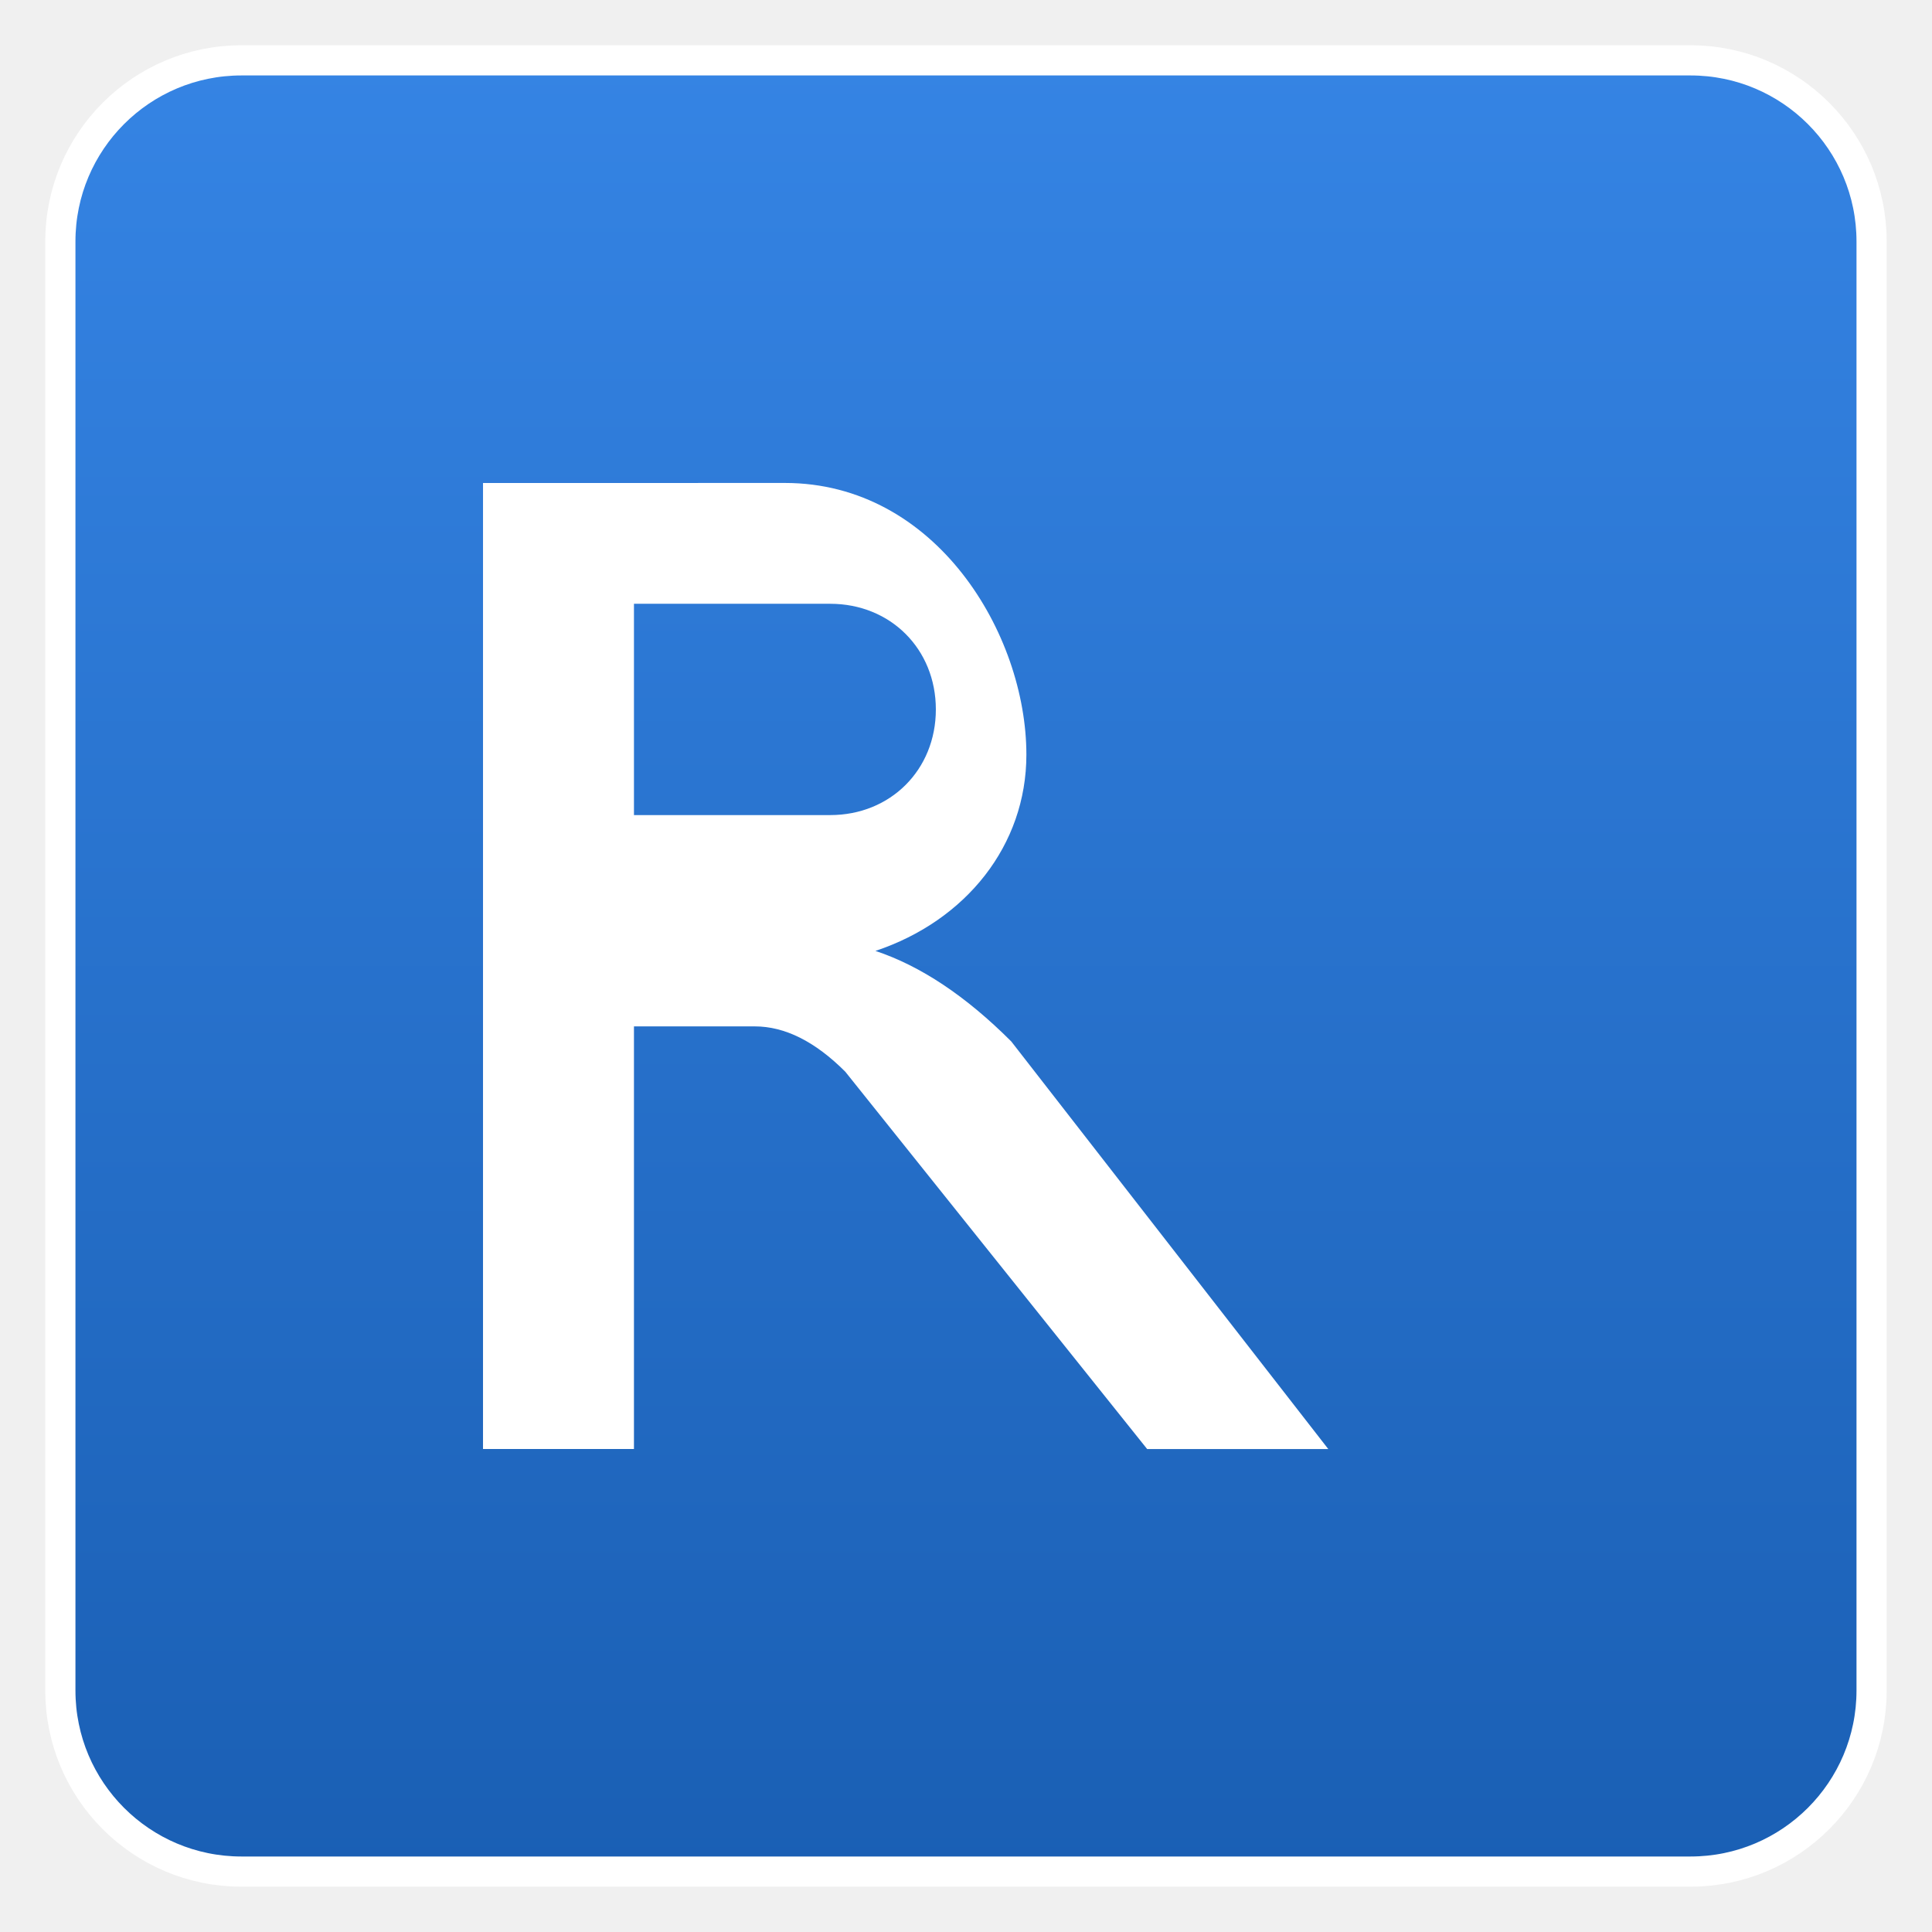
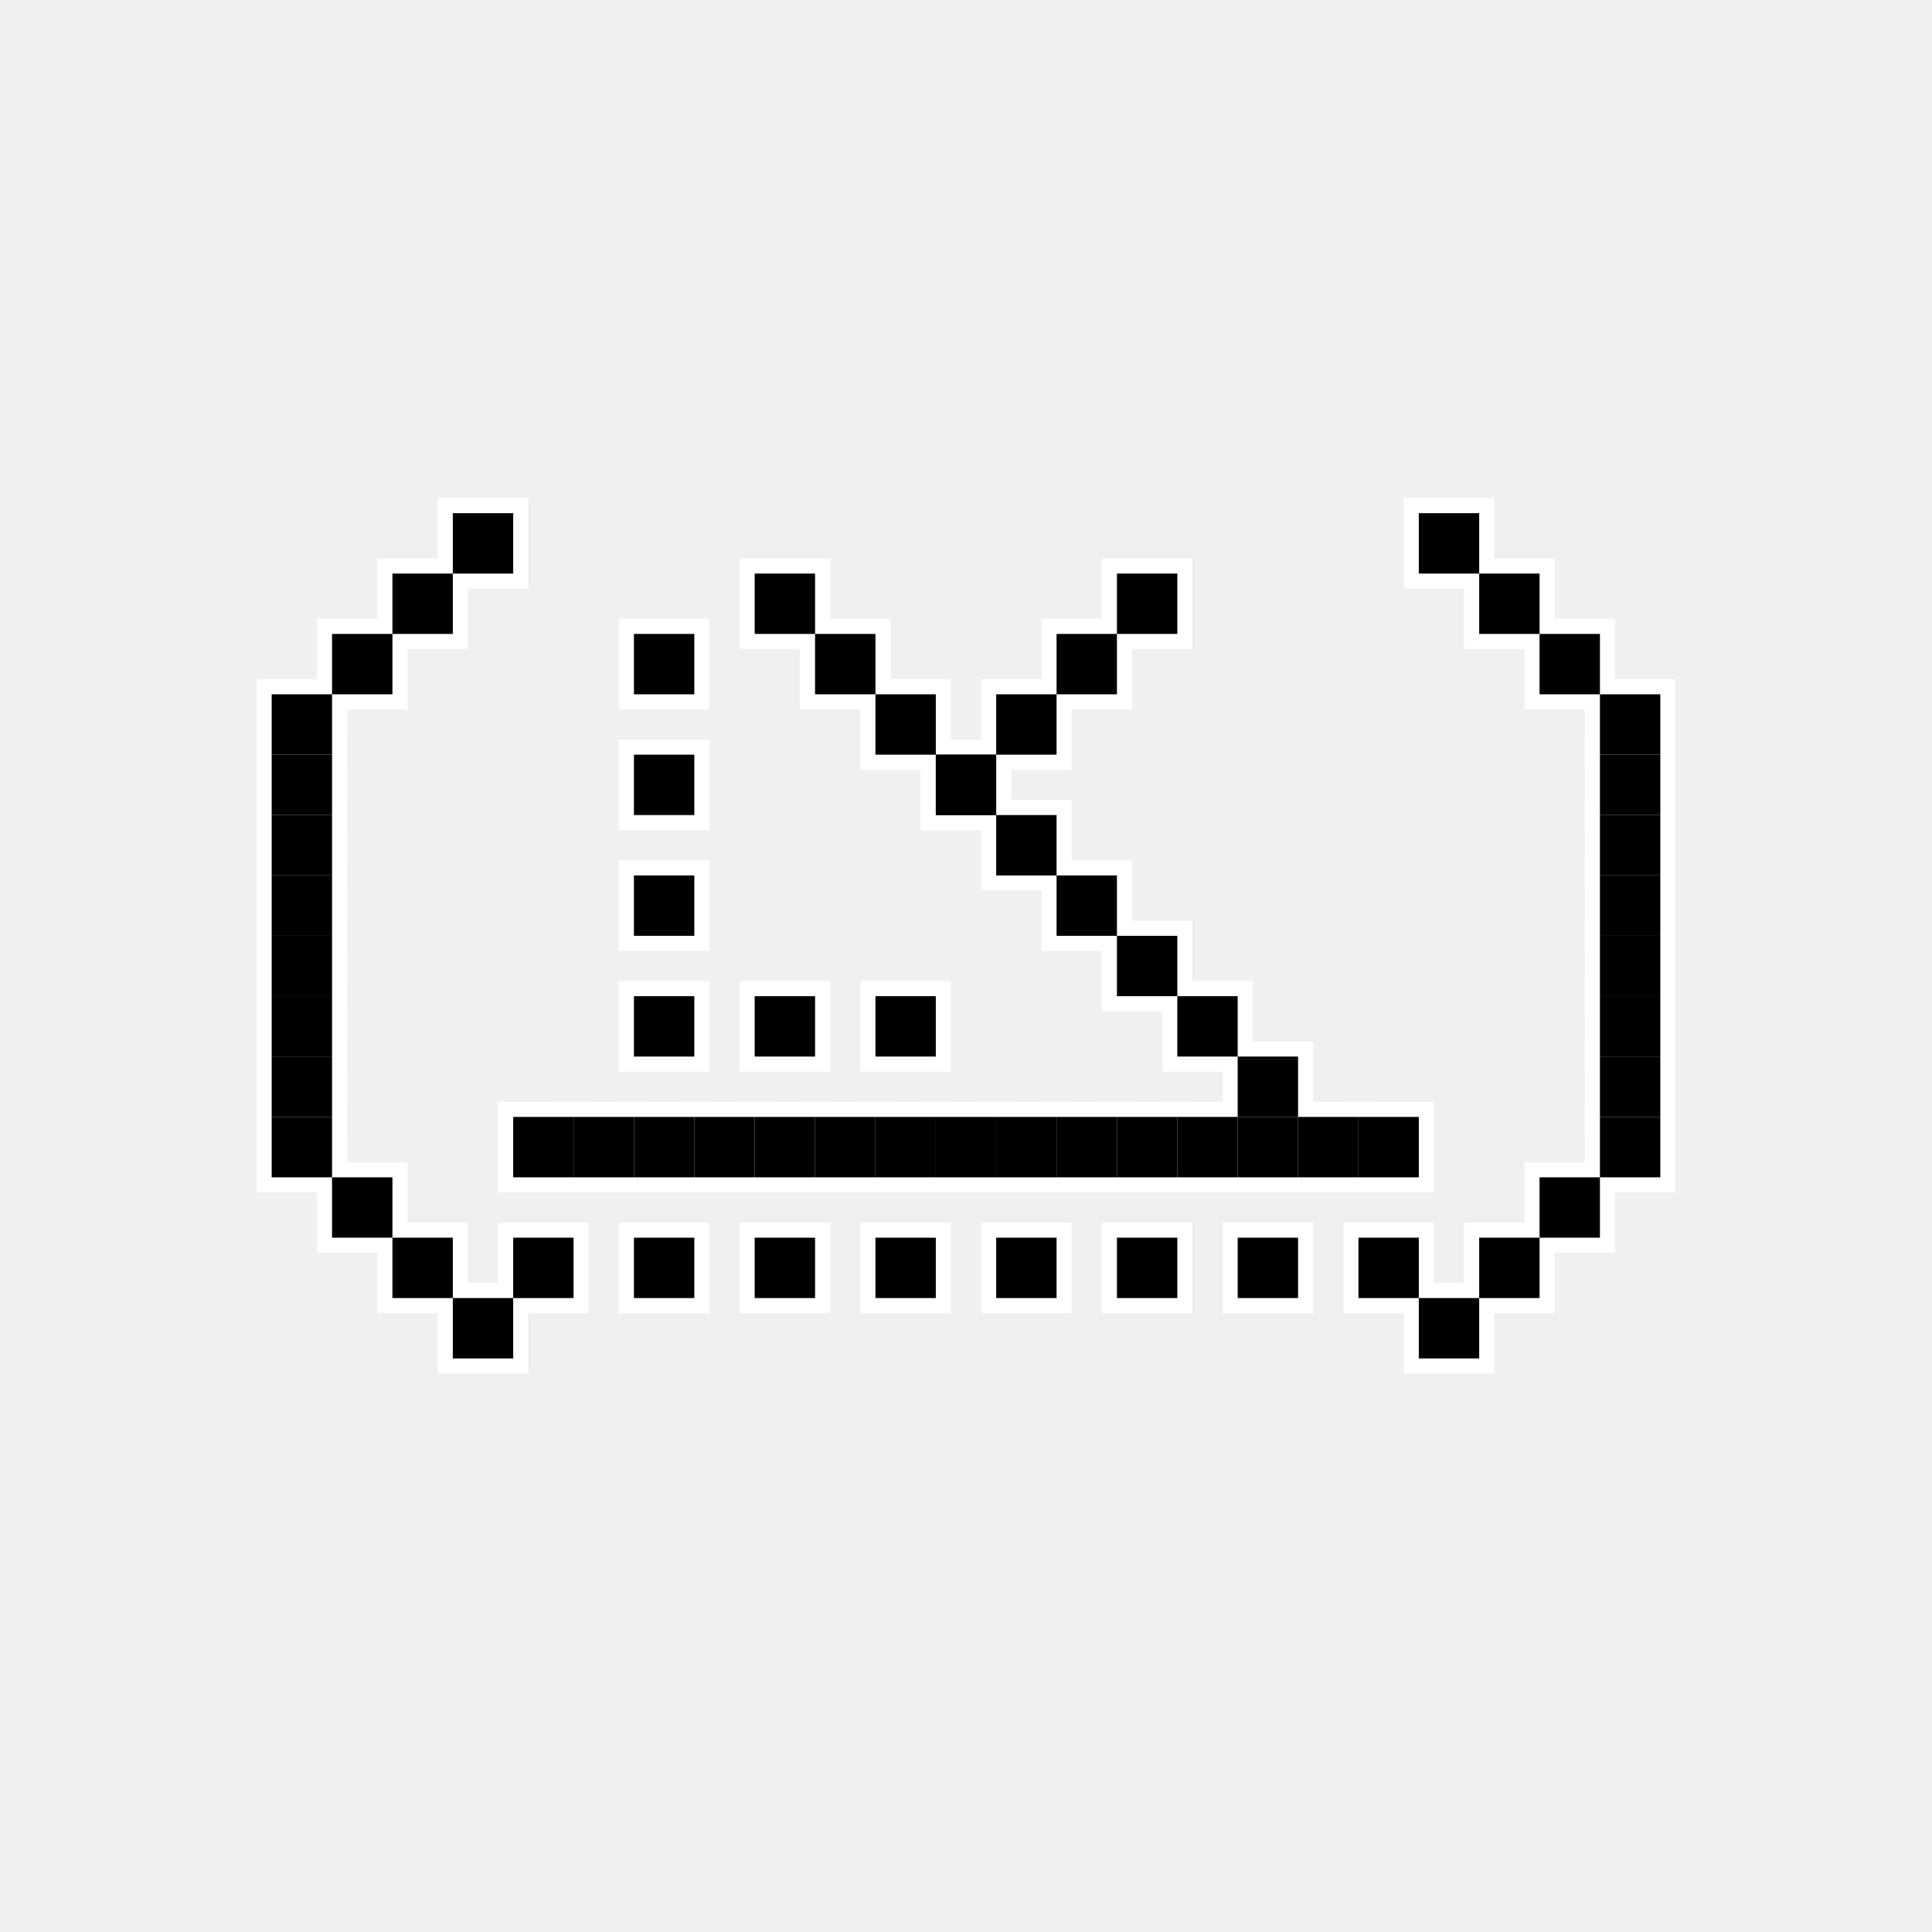
- <svg xmlns="http://www.w3.org/2000/svg" width="128" height="128" viewBox="0 0 33.867 33.867" version="1.1">
-   <defs>
-     <linearGradient id="paint0_linear" x1="16.933" y1="1.058" x2="16.933" y2="32.808" gradientUnits="userSpaceOnUse">
-       <stop offset="0" stop-color="#3584e4" />
-       <stop offset="1" stop-color="#1a5fb4" />
-     </linearGradient>
-   </defs>
-   <g>
-     <rect x="1.058" y="1.058" width="31.75" height="31.75" rx="3.175" fill="url(#paint0_linear)" stroke="#ffffff" stroke-width="0.529" />
-     <path d="m 8.467,8.467 v 16.933 h 2.646 v -7.408 h 2.117 c 0.529,0 1.058,0.265 1.587,0.794 l 5.292,6.615 h 3.175 L 17.727,18.256 c -0.794,-0.794 -1.587,-1.323 -2.381,-1.587 1.587,-0.529 2.646,-1.852 2.646,-3.44 0,-2.117 -1.587,-4.763 -4.233,-4.763 z m 2.646,2.117 h 3.44 c 1.058,0 1.852,0.794 1.852,1.852 0,1.058 -0.794,1.852 -1.852,1.852 h -3.44 z" fill="#ffffff" />
-   </g>
+ <svg xmlns="http://www.w3.org/2000/svg" viewBox="0 0 128 128">
+   <rect x="29" y="33" width="6" height="6" fill="#FFFFFF" />
+   <rect x="25" y="37" width="6" height="6" fill="#FFFFFF" />
+   <rect x="21" y="41" width="6" height="6" fill="#FFFFFF" />
+   <rect x="17" y="45" width="6" height="6" fill="#FFFFFF" />
+   <rect x="17" y="49" width="6" height="6" fill="#FFFFFF" />
+   <rect x="17" y="53" width="6" height="6" fill="#FFFFFF" />
+   <rect x="17" y="57" width="6" height="6" fill="#FFFFFF" />
+   <rect x="17" y="61" width="6" height="6" fill="#FFFFFF" />
+   <rect x="17" y="65" width="6" height="6" fill="#FFFFFF" />
+   <rect x="17" y="69" width="6" height="6" fill="#FFFFFF" />
+   <rect x="17" y="73" width="6" height="6" fill="#FFFFFF" />
+   <rect x="21" y="77" width="6" height="6" fill="#FFFFFF" />
+   <rect x="25" y="81" width="6" height="6" fill="#FFFFFF" />
+   <rect x="29" y="85" width="6" height="6" fill="#FFFFFF" />
+   <rect x="93" y="33" width="6" height="6" fill="#FFFFFF" />
+   <rect x="97" y="37" width="6" height="6" fill="#FFFFFF" />
+   <rect x="101" y="41" width="6" height="6" fill="#FFFFFF" />
+   <rect x="105" y="45" width="6" height="6" fill="#FFFFFF" />
+   <rect x="105" y="49" width="6" height="6" fill="#FFFFFF" />
+   <rect x="105" y="53" width="6" height="6" fill="#FFFFFF" />
+   <rect x="105" y="57" width="6" height="6" fill="#FFFFFF" />
+   <rect x="105" y="61" width="6" height="6" fill="#FFFFFF" />
+   <rect x="105" y="65" width="6" height="6" fill="#FFFFFF" />
+   <rect x="105" y="69" width="6" height="6" fill="#FFFFFF" />
+   <rect x="105" y="73" width="6" height="6" fill="#FFFFFF" />
+   <rect x="101" y="77" width="6" height="6" fill="#FFFFFF" />
+   <rect x="97" y="81" width="6" height="6" fill="#FFFFFF" />
+   <rect x="93" y="85" width="6" height="6" fill="#FFFFFF" />
+   <rect x="49" y="37" width="6" height="6" fill="#FFFFFF" />
+   <rect x="53" y="41" width="6" height="6" fill="#FFFFFF" />
+   <rect x="57" y="45" width="6" height="6" fill="#FFFFFF" />
+   <rect x="61" y="49" width="6" height="6" fill="#FFFFFF" />
+   <rect x="65" y="53" width="6" height="6" fill="#FFFFFF" />
+   <rect x="69" y="57" width="6" height="6" fill="#FFFFFF" />
+   <rect x="73" y="61" width="6" height="6" fill="#FFFFFF" />
+   <rect x="77" y="65" width="6" height="6" fill="#FFFFFF" />
+   <rect x="81" y="69" width="6" height="6" fill="#FFFFFF" />
+   <rect x="73" y="37" width="6" height="6" fill="#FFFFFF" />
+   <rect x="69" y="41" width="6" height="6" fill="#FFFFFF" />
+   <rect x="65" y="45" width="6" height="6" fill="#FFFFFF" />
+   <rect x="61" y="49" width="6" height="6" fill="#FFFFFF" />
+   <rect x="33" y="73" width="6" height="6" fill="#FFFFFF" />
+   <rect x="37" y="73" width="6" height="6" fill="#FFFFFF" />
+   <rect x="41" y="73" width="6" height="6" fill="#FFFFFF" />
+   <rect x="45" y="73" width="6" height="6" fill="#FFFFFF" />
+   <rect x="49" y="73" width="6" height="6" fill="#FFFFFF" />
+   <rect x="53" y="73" width="6" height="6" fill="#FFFFFF" />
+   <rect x="57" y="73" width="6" height="6" fill="#FFFFFF" />
+   <rect x="61" y="73" width="6" height="6" fill="#FFFFFF" />
+   <rect x="65" y="73" width="6" height="6" fill="#FFFFFF" />
+   <rect x="69" y="73" width="6" height="6" fill="#FFFFFF" />
+   <rect x="73" y="73" width="6" height="6" fill="#FFFFFF" />
+   <rect x="77" y="73" width="6" height="6" fill="#FFFFFF" />
+   <rect x="81" y="73" width="6" height="6" fill="#FFFFFF" />
+   <rect x="85" y="73" width="6" height="6" fill="#FFFFFF" />
+   <rect x="89" y="73" width="6" height="6" fill="#FFFFFF" />
+   <rect x="33" y="81" width="6" height="6" fill="#FFFFFF" />
+   <rect x="41" y="81" width="6" height="6" fill="#FFFFFF" />
+   <rect x="49" y="81" width="6" height="6" fill="#FFFFFF" />
+   <rect x="57" y="81" width="6" height="6" fill="#FFFFFF" />
+   <rect x="65" y="81" width="6" height="6" fill="#FFFFFF" />
+   <rect x="73" y="81" width="6" height="6" fill="#FFFFFF" />
+   <rect x="81" y="81" width="6" height="6" fill="#FFFFFF" />
+   <rect x="89" y="81" width="6" height="6" fill="#FFFFFF" />
+   <rect x="57" y="65" width="6" height="6" fill="#FFFFFF" />
+   <rect x="49" y="65" width="6" height="6" fill="#FFFFFF" />
+   <rect x="41" y="65" width="6" height="6" fill="#FFFFFF" />
+   <rect x="41" y="57" width="6" height="6" fill="#FFFFFF" />
+   <rect x="41" y="49" width="6" height="6" fill="#FFFFFF" />
+   <rect x="41" y="41" width="6" height="6" fill="#FFFFFF" />
+   <rect x="30" y="34" width="4" height="4" fill="#000000" />
+   <rect x="26" y="38" width="4" height="4" fill="#000000" />
+   <rect x="22" y="42" width="4" height="4" fill="#000000" />
+   <rect x="18" y="46" width="4" height="4" fill="#000000" />
+   <rect x="18" y="50" width="4" height="4" fill="#000000" />
+   <rect x="18" y="54" width="4" height="4" fill="#000000" />
+   <rect x="18" y="58" width="4" height="4" fill="#000000" />
+   <rect x="18" y="62" width="4" height="4" fill="#000000" />
+   <rect x="18" y="66" width="4" height="4" fill="#000000" />
+   <rect x="18" y="70" width="4" height="4" fill="#000000" />
+   <rect x="18" y="74" width="4" height="4" fill="#000000" />
+   <rect x="22" y="78" width="4" height="4" fill="#000000" />
+   <rect x="26" y="82" width="4" height="4" fill="#000000" />
+   <rect x="30" y="86" width="4" height="4" fill="#000000" />
+   <rect x="94" y="34" width="4" height="4" fill="#000000" />
+   <rect x="98" y="38" width="4" height="4" fill="#000000" />
+   <rect x="102" y="42" width="4" height="4" fill="#000000" />
+   <rect x="106" y="46" width="4" height="4" fill="#000000" />
+   <rect x="106" y="50" width="4" height="4" fill="#000000" />
+   <rect x="106" y="54" width="4" height="4" fill="#000000" />
+   <rect x="106" y="58" width="4" height="4" fill="#000000" />
+   <rect x="106" y="62" width="4" height="4" fill="#000000" />
+   <rect x="106" y="66" width="4" height="4" fill="#000000" />
+   <rect x="106" y="70" width="4" height="4" fill="#000000" />
+   <rect x="106" y="74" width="4" height="4" fill="#000000" />
+   <rect x="102" y="78" width="4" height="4" fill="#000000" />
+   <rect x="98" y="82" width="4" height="4" fill="#000000" />
+   <rect x="94" y="86" width="4" height="4" fill="#000000" />
+   <rect x="50" y="38" width="4" height="4" fill="#000000" />
+   <rect x="54" y="42" width="4" height="4" fill="#000000" />
+   <rect x="58" y="46" width="4" height="4" fill="#000000" />
+   <rect x="62" y="50" width="4" height="4" fill="#000000" />
+   <rect x="66" y="54" width="4" height="4" fill="#000000" />
+   <rect x="70" y="58" width="4" height="4" fill="#000000" />
+   <rect x="74" y="62" width="4" height="4" fill="#000000" />
+   <rect x="78" y="66" width="4" height="4" fill="#000000" />
+   <rect x="82" y="70" width="4" height="4" fill="#000000" />
+   <rect x="74" y="38" width="4" height="4" fill="#000000" />
+   <rect x="70" y="42" width="4" height="4" fill="#000000" />
+   <rect x="66" y="46" width="4" height="4" fill="#000000" />
+   <rect x="62" y="50" width="4" height="4" fill="#000000" />
+   <rect x="34" y="74" width="4" height="4" fill="#000000" />
+   <rect x="38" y="74" width="4" height="4" fill="#000000" />
+   <rect x="42" y="74" width="4" height="4" fill="#000000" />
+   <rect x="46" y="74" width="4" height="4" fill="#000000" />
+   <rect x="50" y="74" width="4" height="4" fill="#000000" />
+   <rect x="54" y="74" width="4" height="4" fill="#000000" />
+   <rect x="58" y="74" width="4" height="4" fill="#000000" />
+   <rect x="62" y="74" width="4" height="4" fill="#000000" />
+   <rect x="66" y="74" width="4" height="4" fill="#000000" />
+   <rect x="70" y="74" width="4" height="4" fill="#000000" />
+   <rect x="74" y="74" width="4" height="4" fill="#000000" />
+   <rect x="78" y="74" width="4" height="4" fill="#000000" />
+   <rect x="82" y="74" width="4" height="4" fill="#000000" />
+   <rect x="86" y="74" width="4" height="4" fill="#000000" />
+   <rect x="90" y="74" width="4" height="4" fill="#000000" />
+   <rect x="34" y="82" width="4" height="4" fill="#000000" />
+   <rect x="42" y="82" width="4" height="4" fill="#000000" />
+   <rect x="50" y="82" width="4" height="4" fill="#000000" />
+   <rect x="58" y="82" width="4" height="4" fill="#000000" />
+   <rect x="66" y="82" width="4" height="4" fill="#000000" />
+   <rect x="74" y="82" width="4" height="4" fill="#000000" />
+   <rect x="82" y="82" width="4" height="4" fill="#000000" />
+   <rect x="90" y="82" width="4" height="4" fill="#000000" />
+   <rect x="58" y="66" width="4" height="4" fill="#000000" />
+   <rect x="50" y="66" width="4" height="4" fill="#000000" />
+   <rect x="42" y="66" width="4" height="4" fill="#000000" />
+   <rect x="42" y="58" width="4" height="4" fill="#000000" />
+   <rect x="42" y="50" width="4" height="4" fill="#000000" />
+   <rect x="42" y="42" width="4" height="4" fill="#000000" />
</svg>
